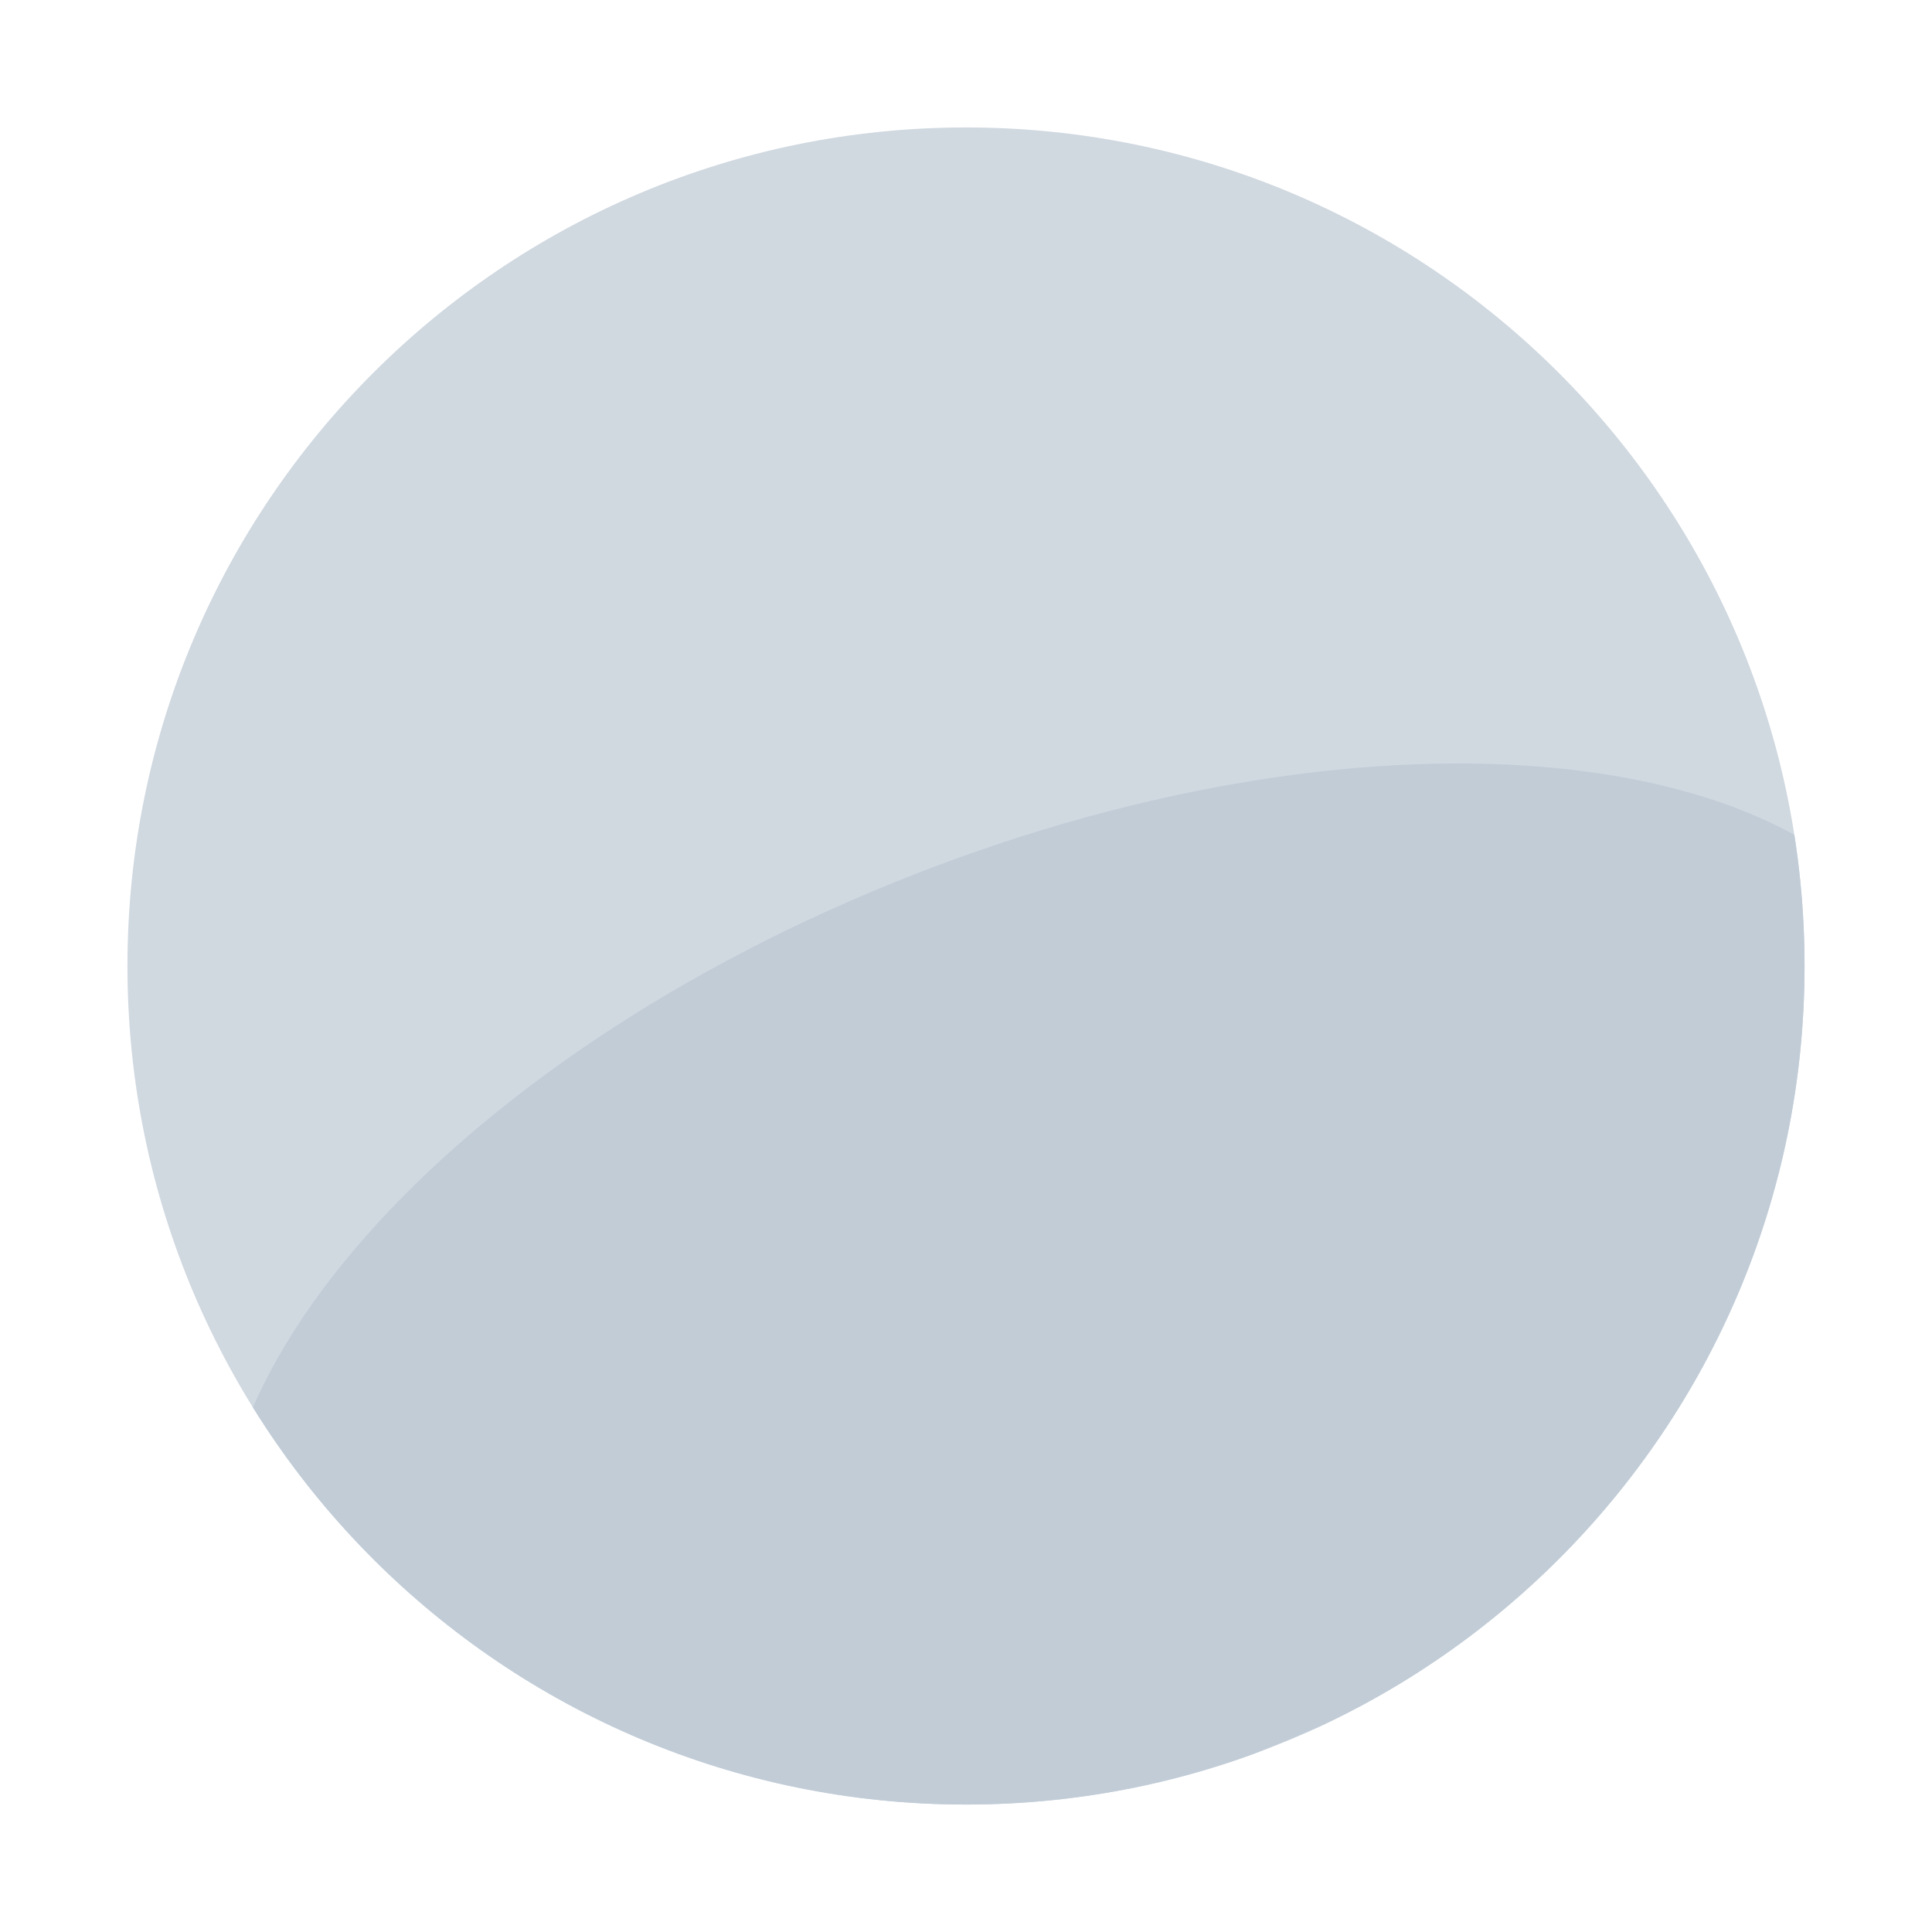
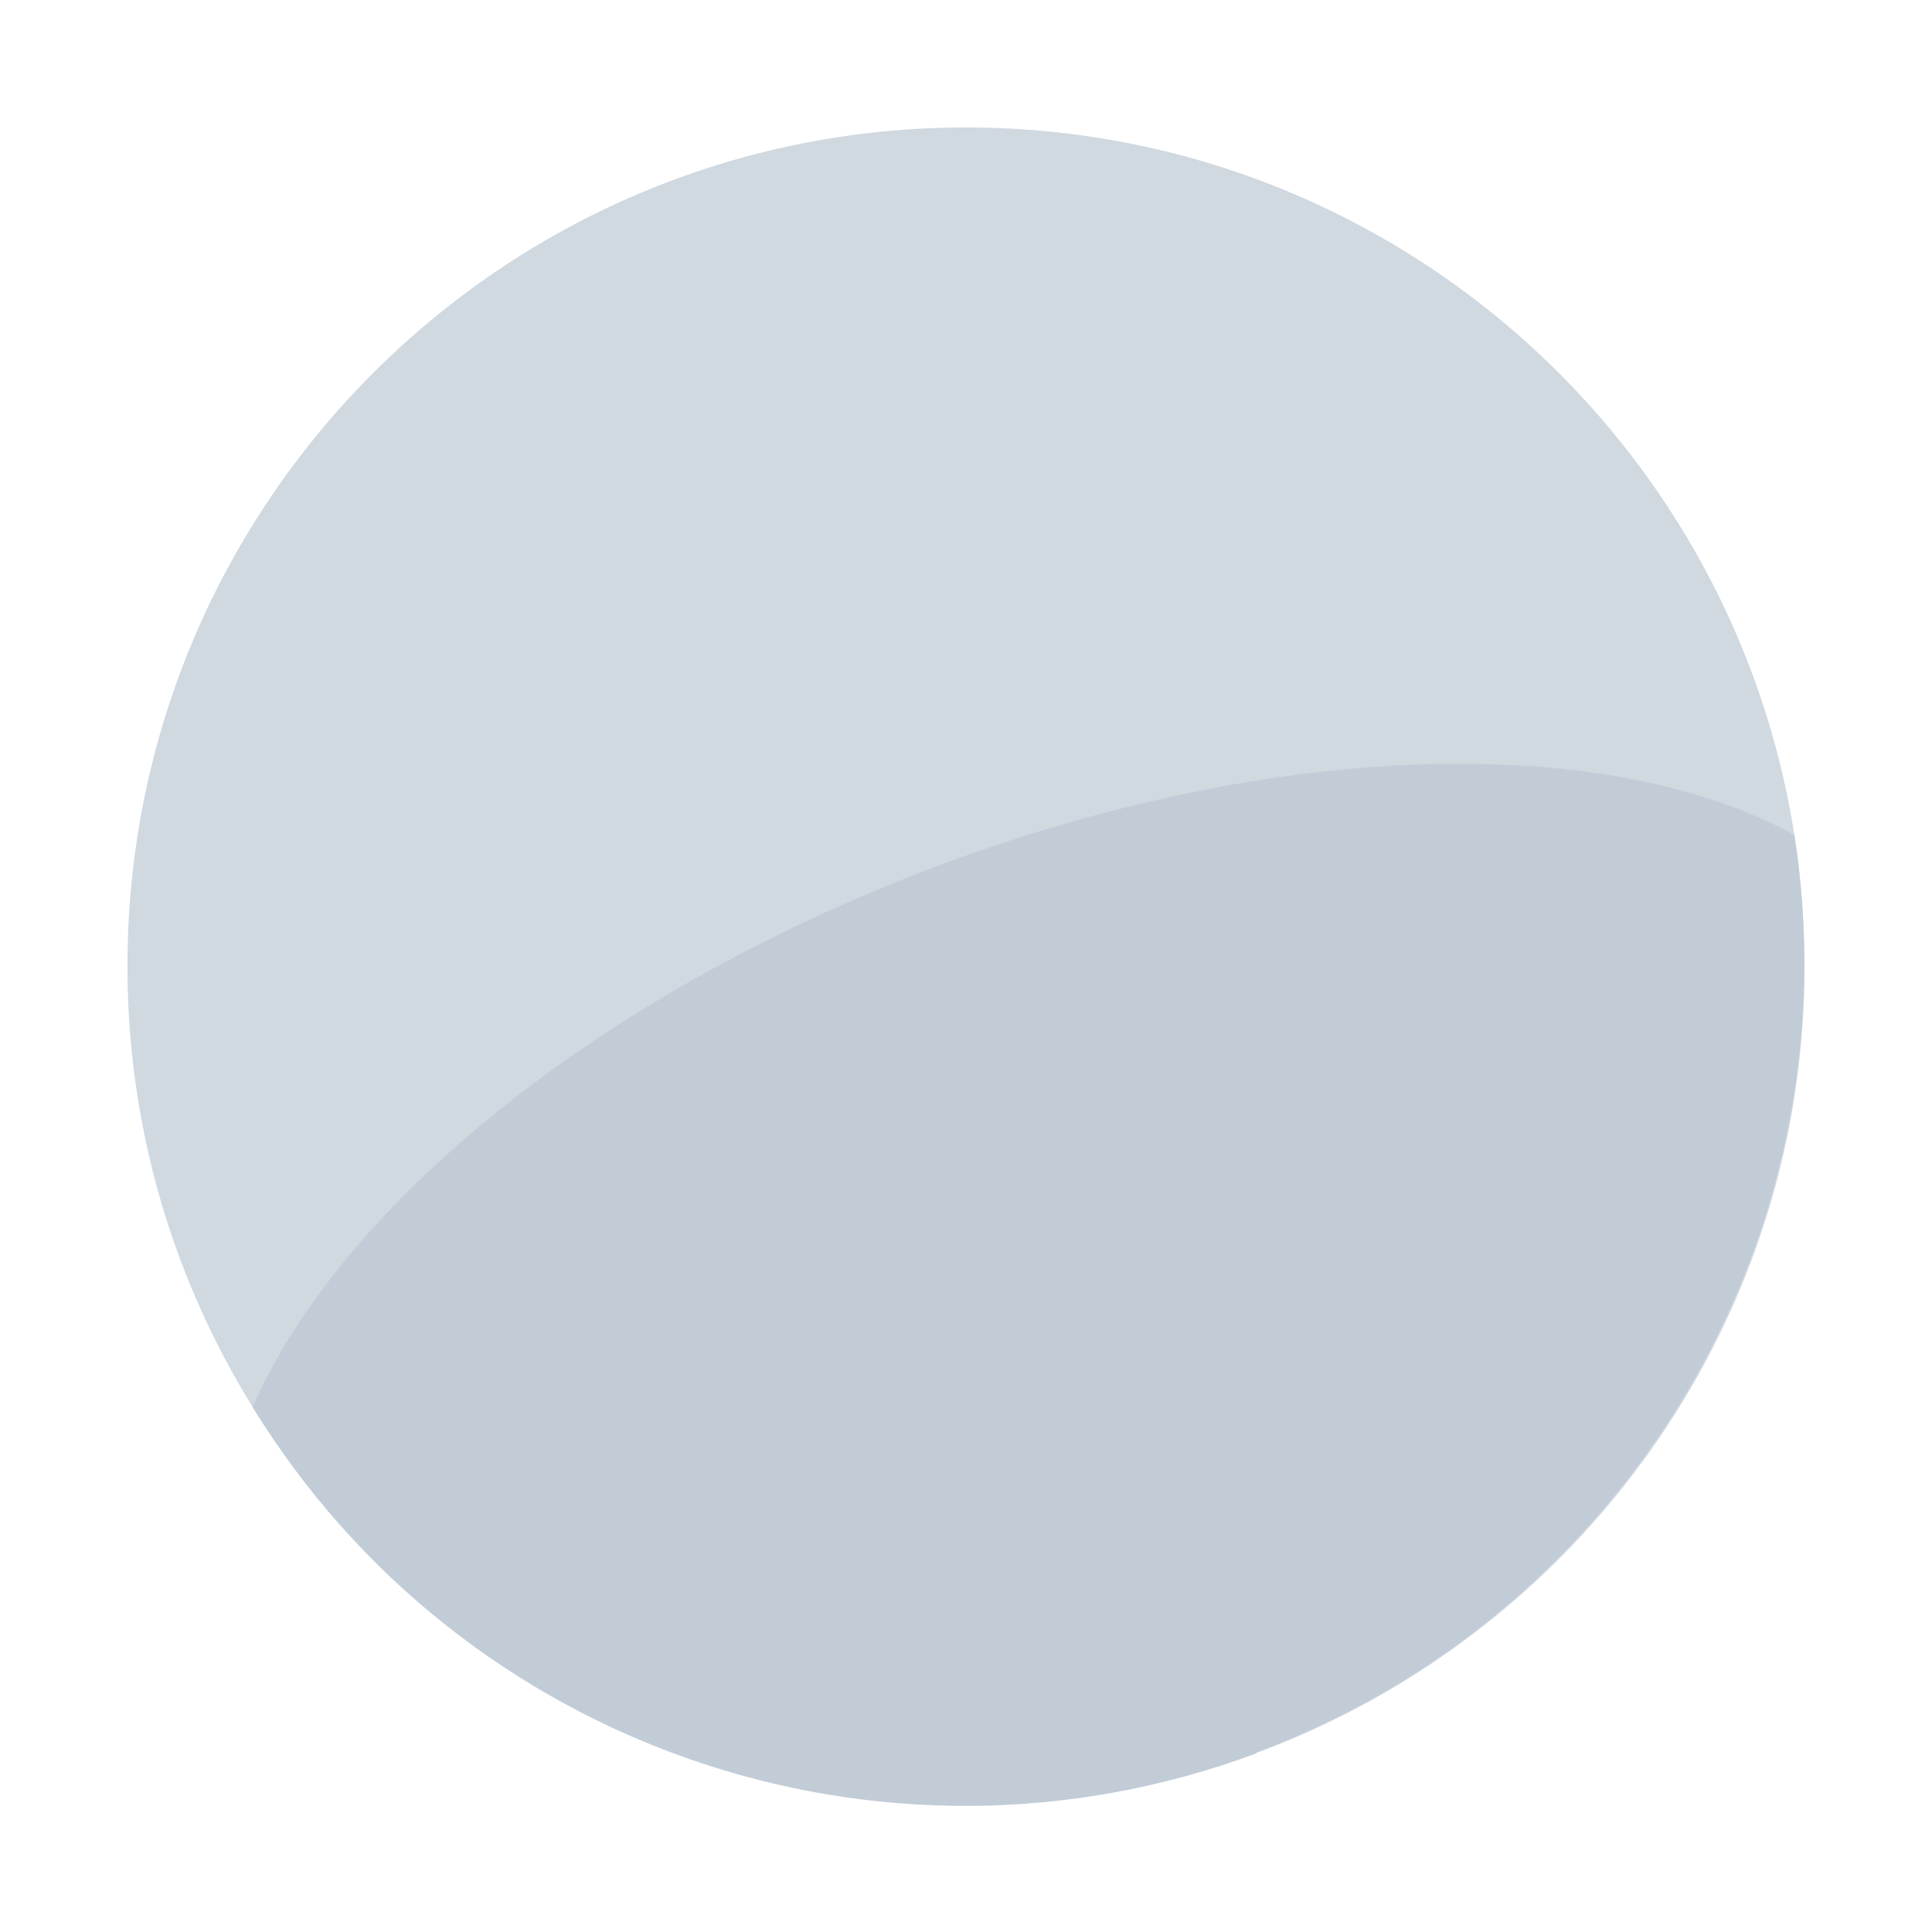
- <svg xmlns="http://www.w3.org/2000/svg" width="100%" height="100%" viewBox="0 0 1152 1152" version="1.1" xml:space="preserve" style="fill-rule:evenodd;clip-rule:evenodd;stroke-linejoin:round;stroke-miterlimit:2;">
-   <g transform="matrix(0.868056,0,0,0.868056,76,76)">
-     <circle cx="576" cy="576" r="576" style="fill:rgb(208,216,224);" />
-     <clipPath id="_clip1">
-       <circle cx="576" cy="576" r="576" />
-     </clipPath>
-     <g clip-path="url(#_clip1)">
-       <g transform="matrix(1.0104,-0.39601,0.2051,0.523301,-42.5648,741.62)">
-         <circle cx="576" cy="576" r="576" style="fill:rgb(193,204,215);" />
-       </g>
-     </g>
+ <svg xmlns="http://www.w3.org/2000/svg" xml:space="preserve" fill-rule="evenodd" stroke-linejoin="round" stroke-miterlimit="2" clip-rule="evenodd" viewBox="0 0 1152 1152">
+   <g transform="matrix(.86806 0 0 .86806 76 76)">
+     <circle cx="576" cy="576" r="576" fill="#d0d8e0" />
+     <path fill="#c1ccd7" d="M86 879c59-135 229-277 453-365 240-94 475-100 606-28a579 579 0 0 1-369 630l-1 1A574 574 0 0 1 86 879Z" />
  </g>
</svg>
